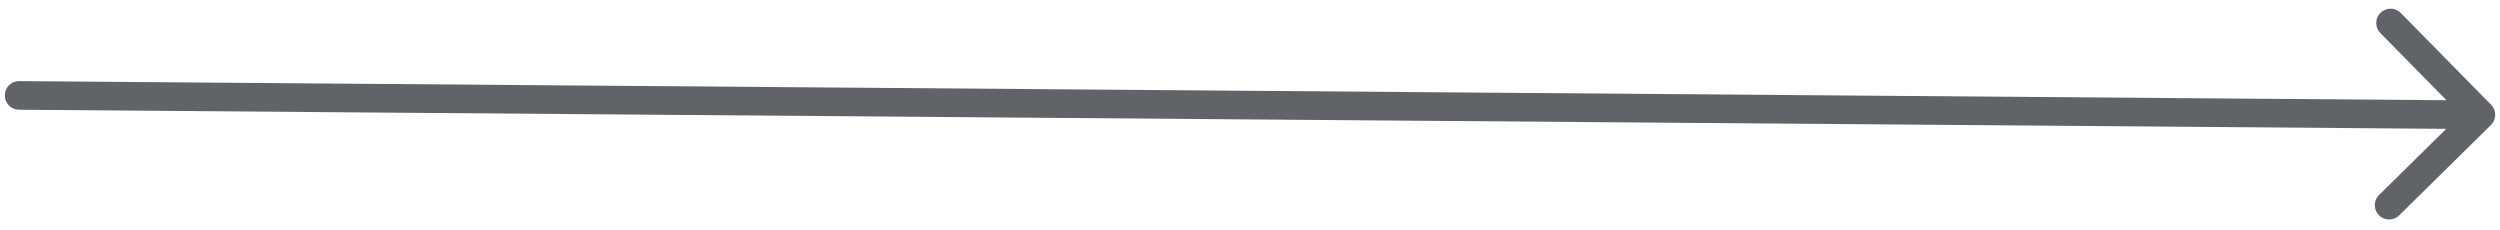
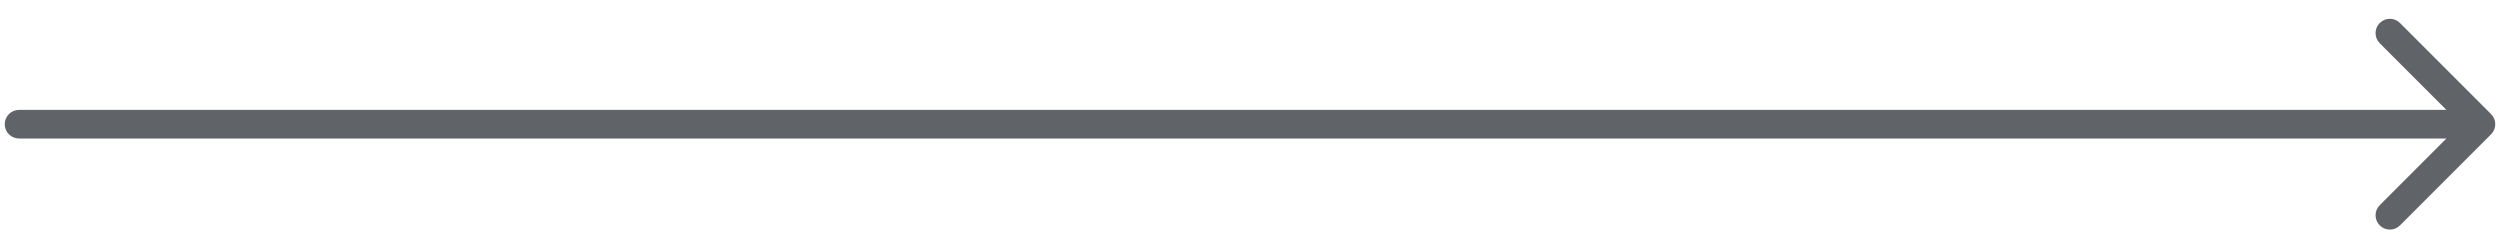
- <svg xmlns="http://www.w3.org/2000/svg" width="131" height="12" viewBox="0 0 131 12" fill="none">
-   <path d="M130.526 6.55C130.821 6.26 130.825 5.785 130.534 5.49L125.799 0.679C125.509 0.384 125.034 0.38 124.738 0.671C124.443 0.961 124.44 1.436 124.73 1.731L128.939 6.007L124.663 10.216C124.368 10.507 124.364 10.982 124.655 11.277C124.946 11.572 125.42 11.576 125.716 11.286L130.526 6.55ZM1.006 4.25C0.592 4.247 0.253 4.58 0.25 4.994C0.247 5.408 0.58 5.747 0.994 5.75L1.006 4.25ZM65.494 6.258L129.994 6.766L130.006 5.266L65.506 4.758L65.494 6.258ZM65.506 4.758L1.006 4.25L0.994 5.75L65.494 6.258L65.506 4.758Z" fill="#606368" />
+ <svg xmlns="http://www.w3.org/2000/svg" width="131" height="13" viewBox="0 0 131 13" fill="none">
+   <path d="M130.532 7.038C130.825 6.745 130.825 6.27 130.532 5.978L125.759 1.205C125.466 0.912 124.992 0.912 124.699 1.205C124.406 1.497 124.406 1.972 124.699 2.265L128.941 6.508L124.699 10.751C124.406 11.043 124.406 11.518 124.699 11.811C124.992 12.104 125.466 12.104 125.759 11.811L130.532 7.038ZM0.998 5.758C0.584 5.758 0.248 6.094 0.248 6.508C0.248 6.922 0.584 7.258 0.998 7.258V5.758ZM65.5 7.258H130.002V5.758H65.5V7.258ZM65.5 5.758H0.998V7.258H65.5V5.758Z" fill="#606368" />
</svg>
